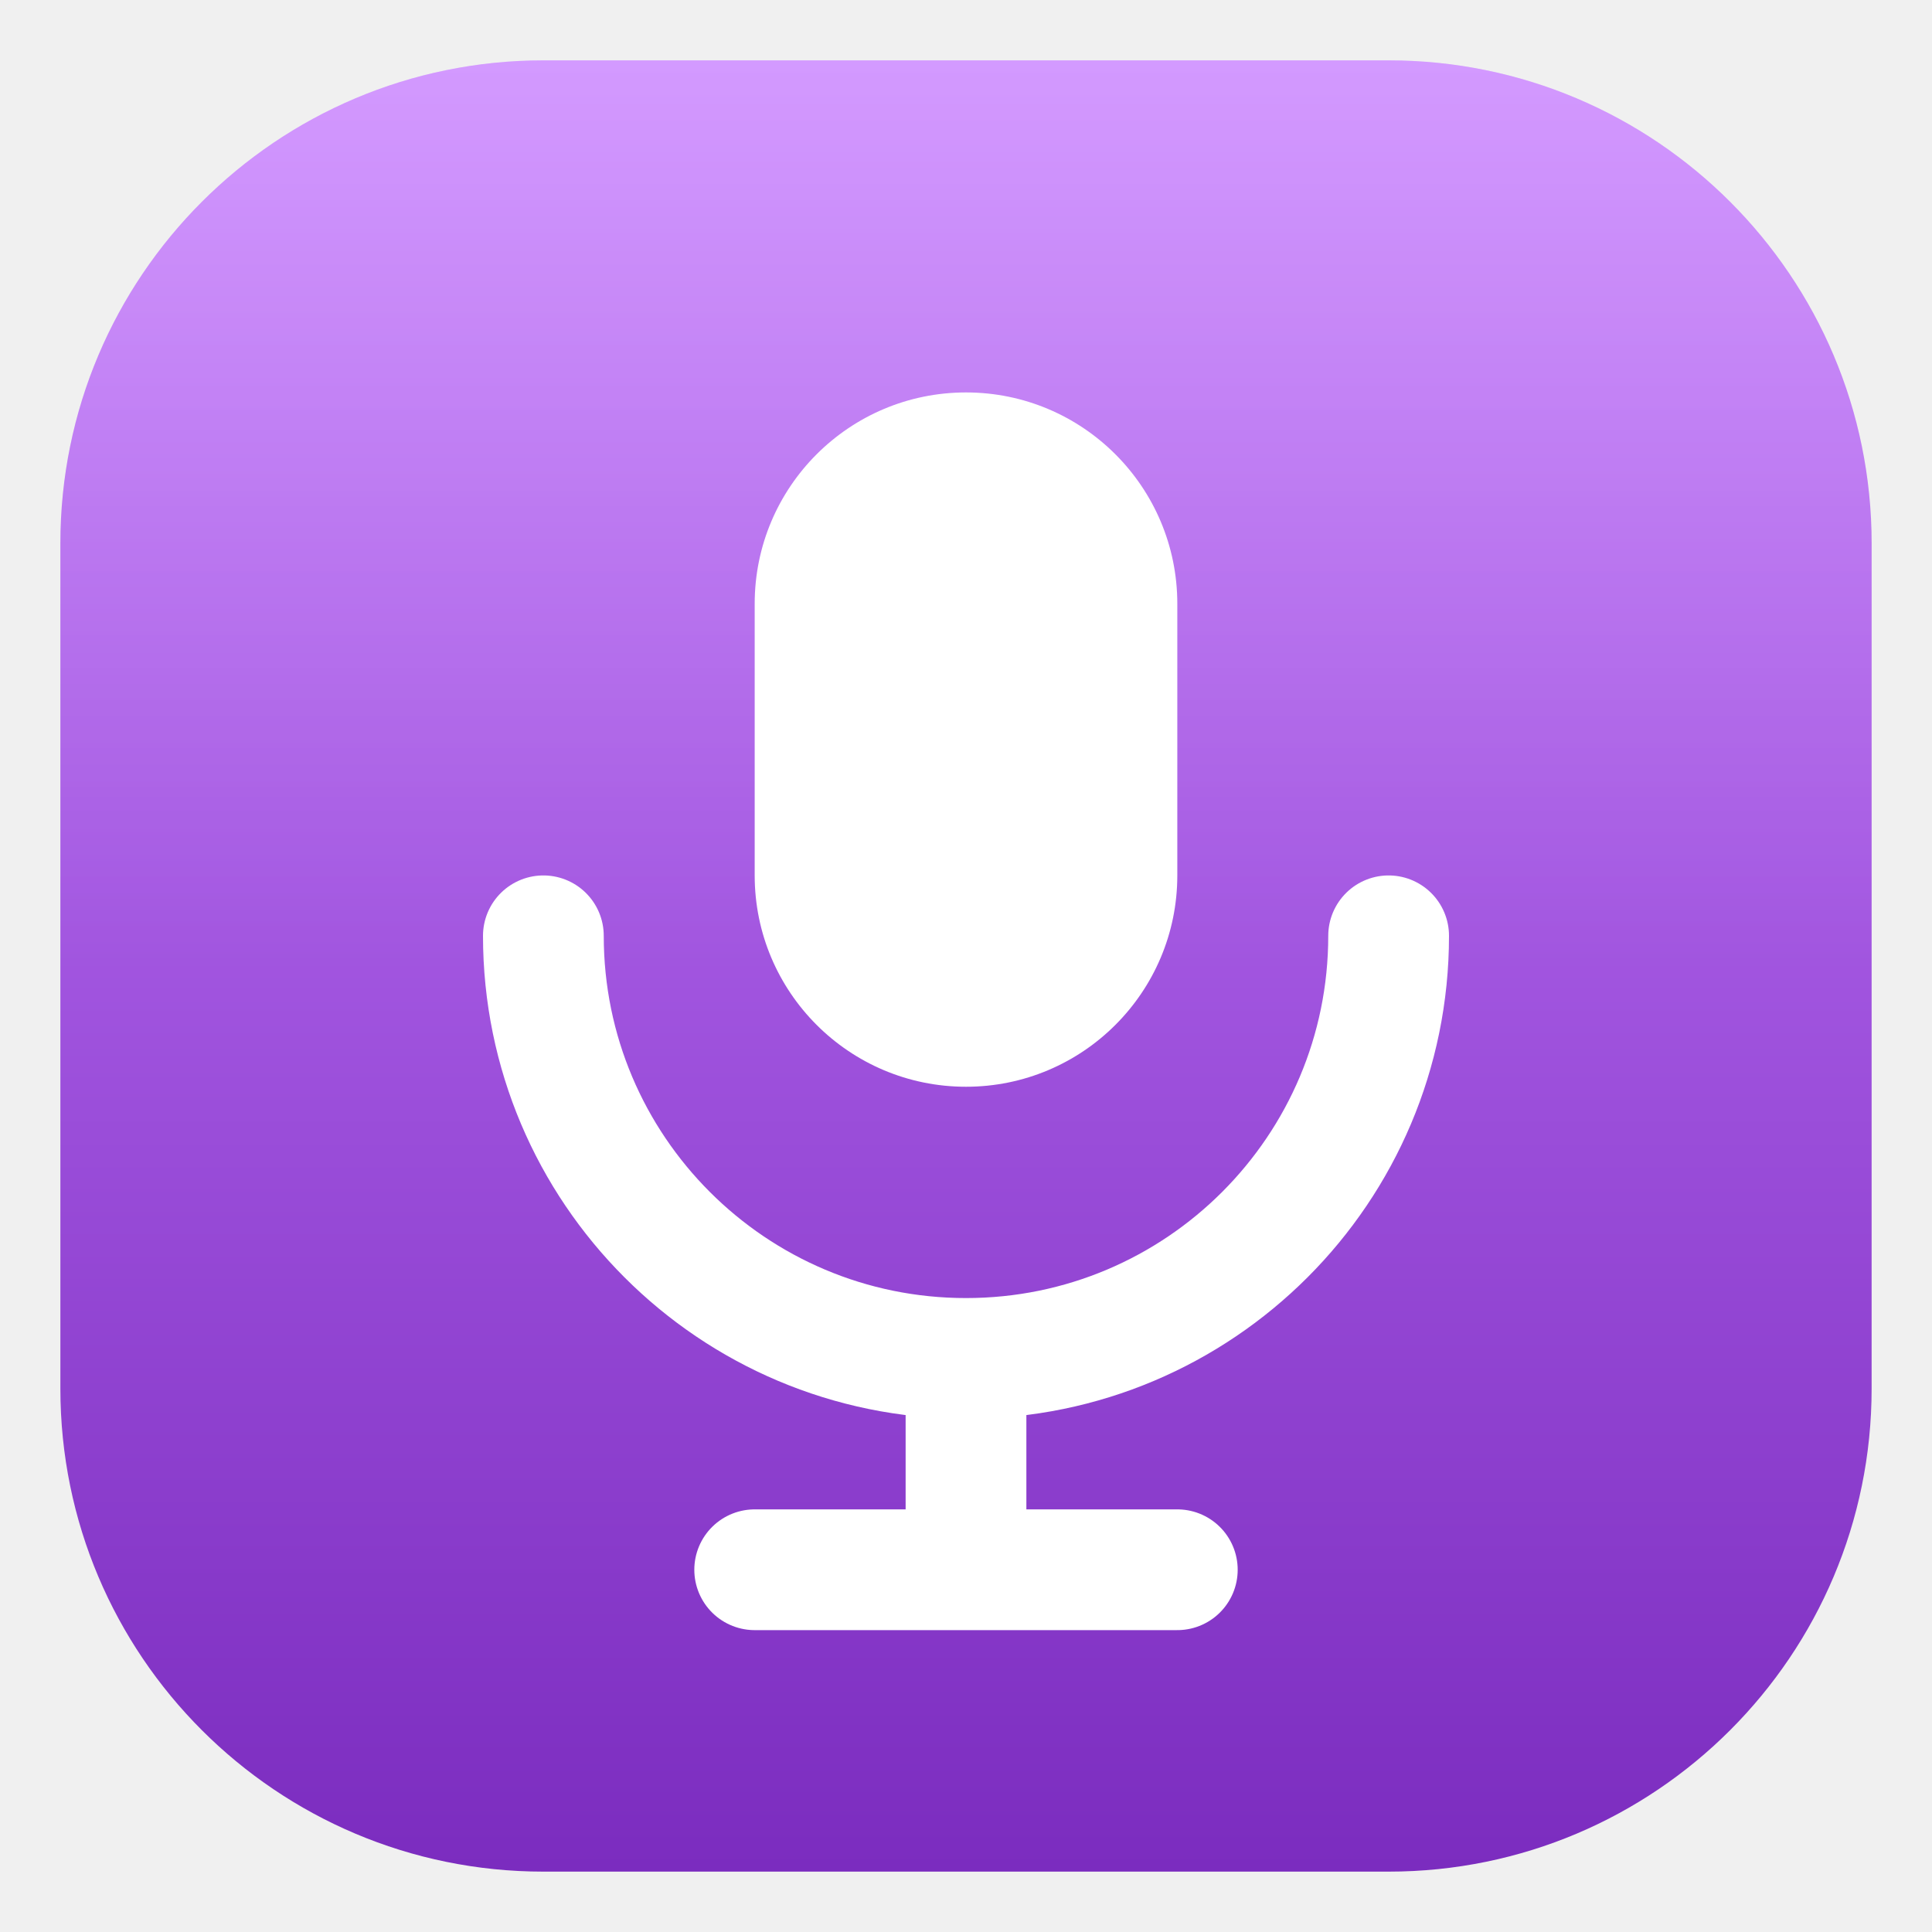
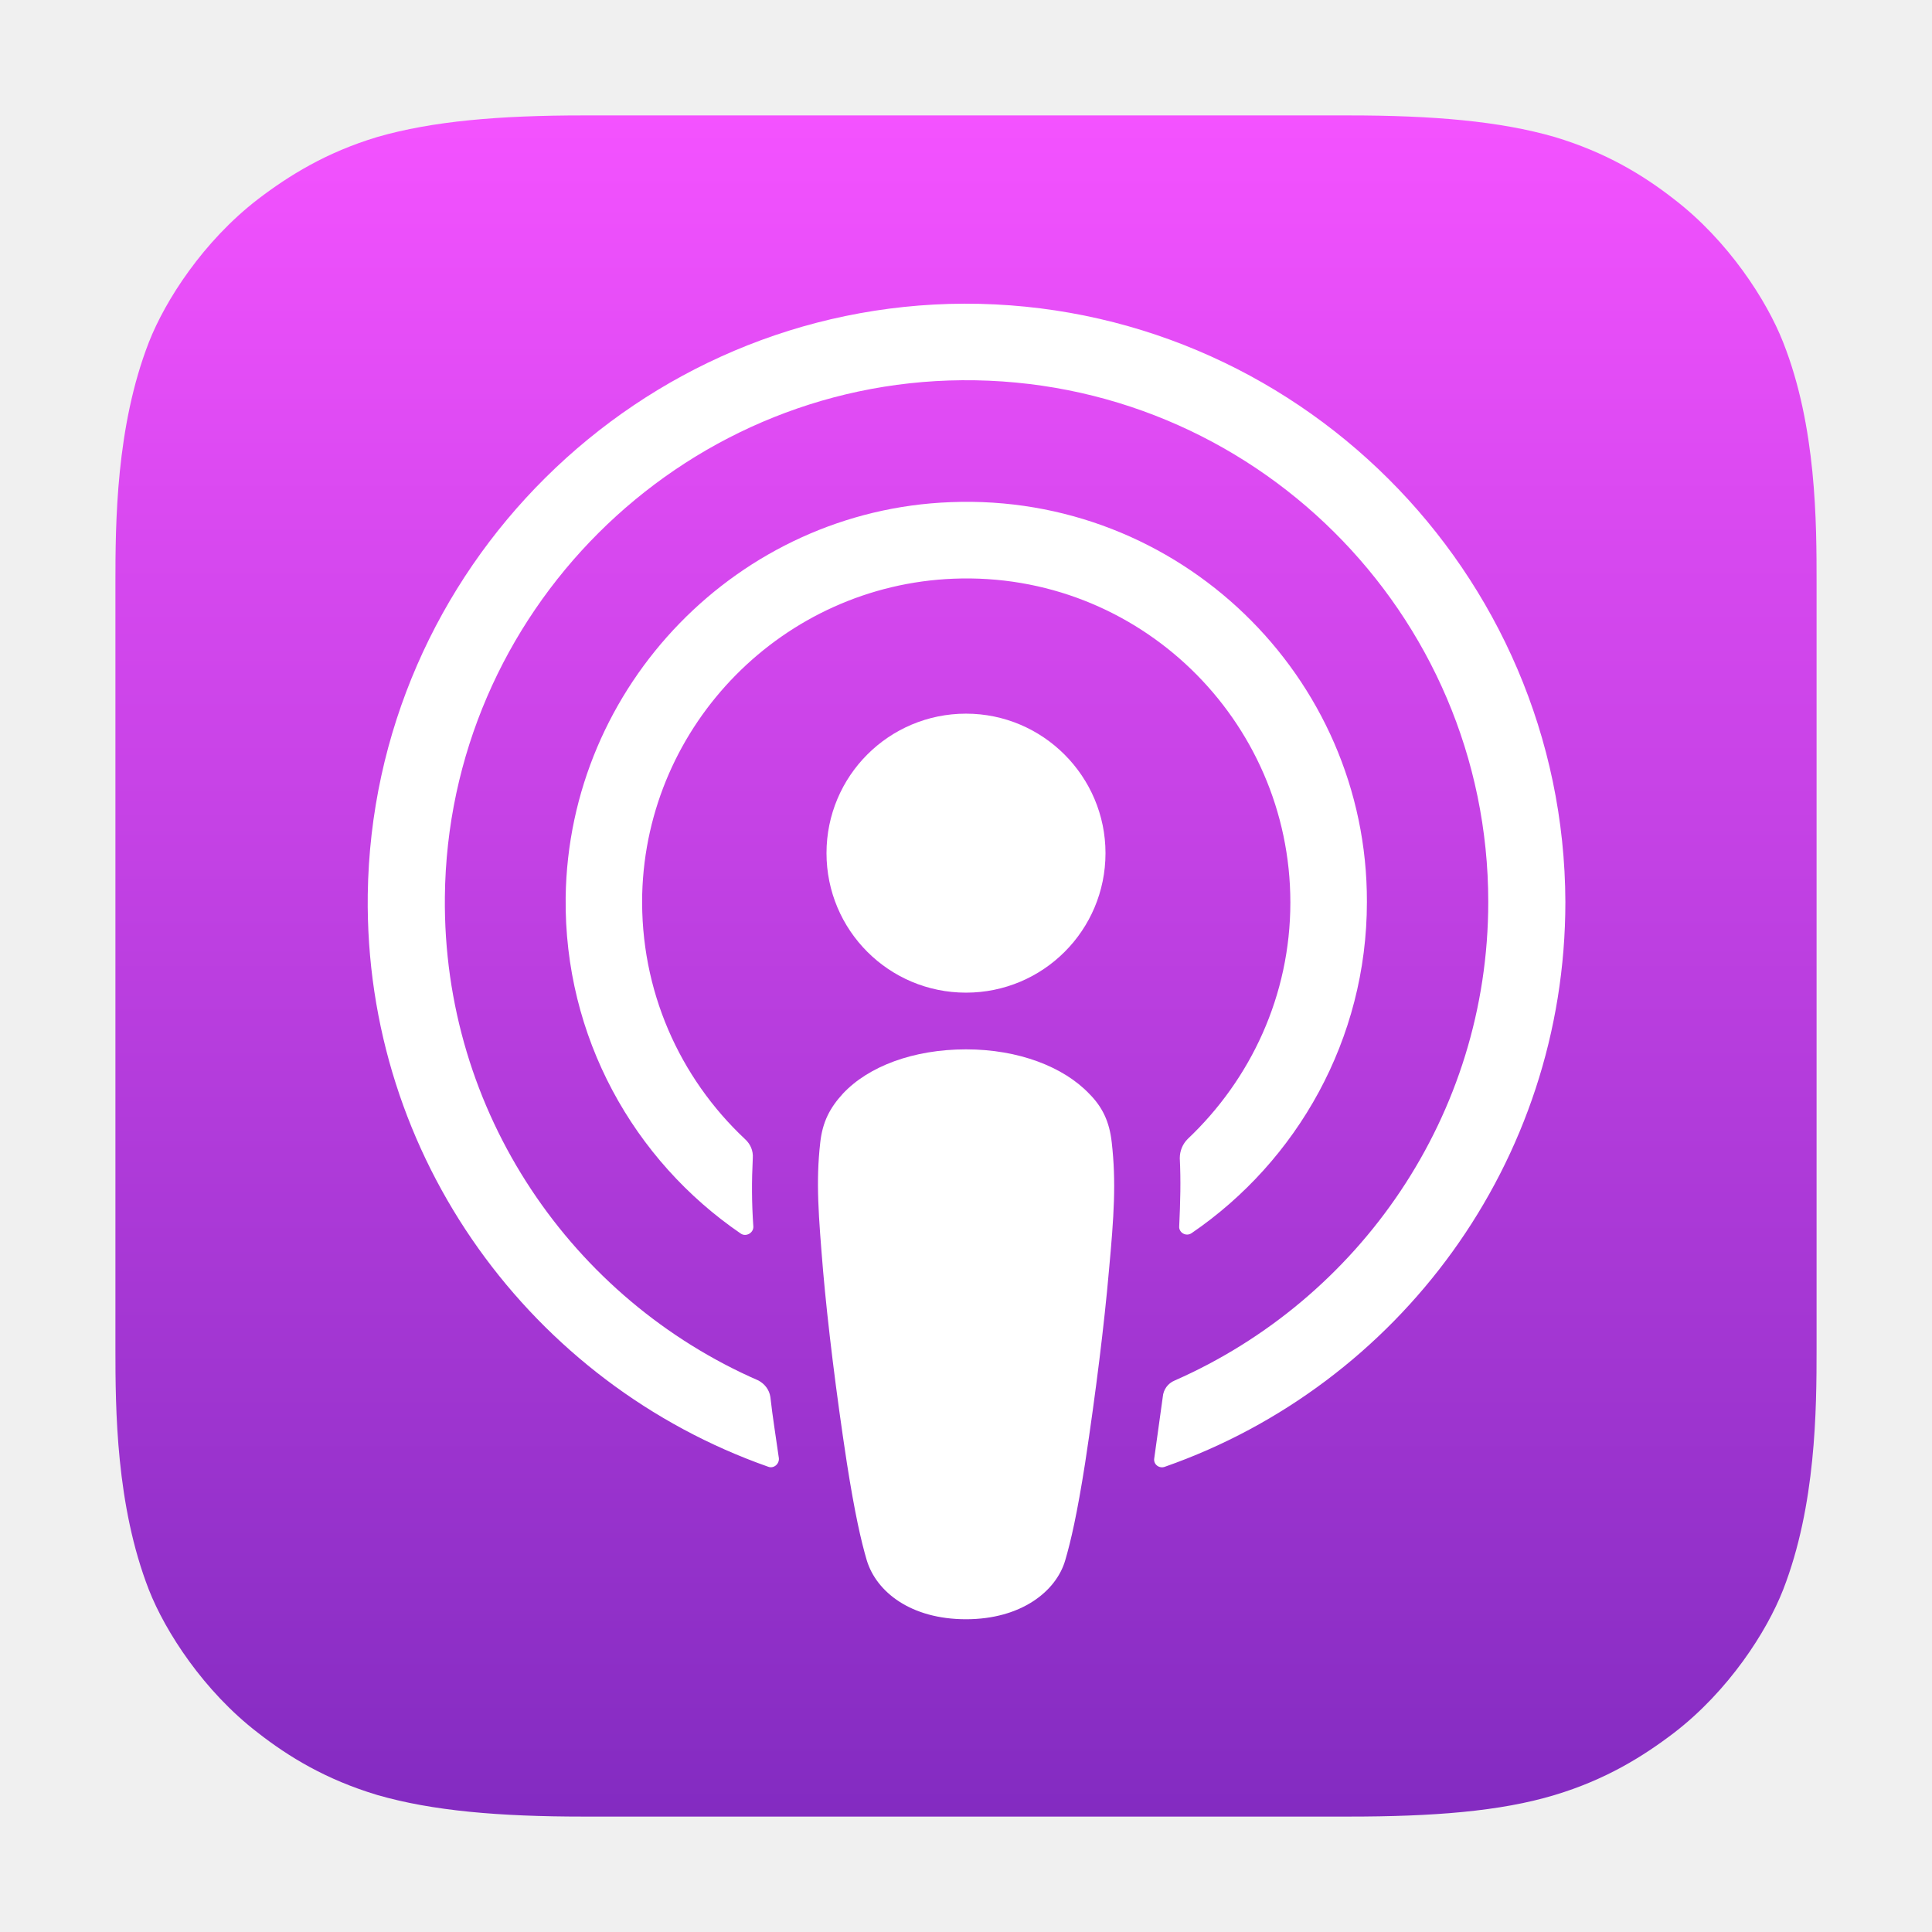
- <svg xmlns="http://www.w3.org/2000/svg" viewBox="0 0 128 128" width="128" height="128">
-   <defs>
-     <linearGradient id="gpodcast" x1="0" y1="0" x2="0" y2="1">
-       <stop offset="0" stop-color="#C77DFF" />
-       <stop offset="1" stop-color="#7B2CBF" />
+ <svg xmlns="http://www.w3.org/2000/svg" version="1.1" id="Livello_1" x="0px" y="0px" width="300" height="300" viewBox="-20.354 -20.354 340.708 340.708" enable-background="new 0 0 300 300" xml:space="preserve">
+   <g id="XMLID_632_">
+     <linearGradient id="XMLID_2_" gradientUnits="userSpaceOnUse" x1="150" y1="0" x2="150" y2="300">
+       <stop offset="0" style="stop-color:#F452FF" />
+       <stop offset="1" style="stop-color:#832BC1" />
    </linearGradient>
-     <linearGradient id="hpodcast" x1="0" y1="0" x2="0" y2="1">
-       <stop offset="0" stop-color="#fff" stop-opacity=".22" />
-       <stop offset=".5" stop-color="#fff" stop-opacity="0" />
-     </linearGradient>
-   </defs>
-   <rect x="4" y="4" width="120" height="120" rx="32" fill="url(#gpodcast)" />
-   <rect x="4" y="4" width="120" height="120" rx="32" fill="url(#hpodcast)" />
-   <g fill="none" stroke="#fff" stroke-width="8" stroke-linecap="round" stroke-linejoin="round">
-     <rect x="50" y="26" width="28" height="46" rx="14" fill="#fff" stroke="none" />
-     <path d="M36 62a28 28 0 0 0 56 0M64 90v14M50 104h28" />
+     <path id="XMLID_662_" fill-rule="evenodd" clip-rule="evenodd" fill="url(#XMLID_2_)" d="M294.1,260c-2.9,7.4-9.6,17.8-19.2,25.2   c-5.5,4.2-12.1,8.3-21.1,11c-9.6,2.9-21.5,3.8-36.3,3.8h-135c-14.8,0-26.6-1-36.3-3.8c-9-2.7-15.6-6.7-21.1-11   c-9.5-7.3-16.3-17.8-19.2-25.2C0.1,245.1,0,228.2,0,217.5l0,0v-135l0,0C0,71.8,0.1,54.9,5.9,40c2.9-7.4,9.6-17.8,19.2-25.2   c5.5-4.2,12.1-8.3,21.1-11C55.9,1,67.7,0,82.5,0l0,0h135l0,0c14.8,0,26.6,1,36.3,3.8c9,2.7,15.6,6.7,21.1,11   c9.5,7.3,16.3,17.8,19.2,25.2c5.9,14.9,5.9,31.9,5.9,42.5v135C300,228.2,299.9,245.1,294.1,260z" />
+     <g>
+       <path id="XMLID_657_" fill="#FFFFFF" d="M175.7,181.1c-0.4-3.6-1.6-6.2-4-8.6c-4.5-4.7-12.4-7.8-21.7-7.8c-9.3,0-17.2,3-21.7,7.8    c-2.3,2.5-3.6,5-4,8.6c-0.8,7-0.3,13,0.5,22.7c0.8,9.2,2.3,21.5,4.2,33.9c1.4,8.9,2.5,13.7,3.5,17.1c1.7,5.6,7.8,10.4,17.5,10.4    c9.7,0,15.9-4.9,17.5-10.4c1-3.4,2.1-8.2,3.5-17.1c1.9-12.5,3.4-24.7,4.2-33.9C176.1,194.1,176.5,188.1,175.7,181.1z" />
+       <path id="XMLID_655_" fill="#FFFFFF" d="M174.6,130.1c0,13.6-11,24.6-24.6,24.6s-24.6-11-24.6-24.6c0-13.6,11-24.6,24.6-24.6    S174.6,116.6,174.6,130.1z" />
+       <path id="XMLID_653_" fill="#FFFFFF" d="M149.7,33.2C92.3,33.4,45.3,80,44.5,137.4c-0.6,46.5,29.1,86.3,70.6,100.9    c1,0.4,2-0.5,1.9-1.5c-0.5-3.6-1.1-7.2-1.5-10.8c-0.2-1.3-1-2.3-2.1-2.9c-32.8-14.3-55.7-47.2-55.3-85.3    c0.5-50,41.3-90.7,91.2-91.1c51.1-0.4,92.8,41,92.8,92c0,37.7-22.8,70.1-55.3,84.4c-1.2,0.5-2,1.6-2.1,2.9    c-0.5,3.6-1,7.2-1.5,10.8c-0.2,1.1,0.9,1.9,1.9,1.5c41.1-14.4,70.6-53.6,70.6-99.6C255.5,80.5,208,33.1,149.7,33.2z" />
+       <path id="XMLID_651_" fill="#FFFFFF" d="M147.3,68.2c-37.4,1.4-67.4,32.3-67.9,69.7c-0.3,24.6,12,46.4,30.9,59.3    c0.9,0.6,2.2-0.1,2.2-1.2c-0.3-4.3-0.3-8.1-0.1-12.1c0.1-1.3-0.4-2.5-1.4-3.4c-11.5-10.8-18.5-26.2-18.1-43.2    c0.8-30,24.9-54.4,54.9-55.6c32.6-1.3,59.4,24.9,59.4,57.1c0,16.4-7,31.2-18.1,41.7c-0.9,0.9-1.4,2.1-1.4,3.4    c0.2,3.9,0.1,7.7-0.1,12c-0.1,1.1,1.2,1.9,2.2,1.2c18.6-12.7,30.9-34.2,30.9-58.4C220.8,98.9,187.5,66.6,147.3,68.2z" />
+     </g>
  </g>
</svg>
